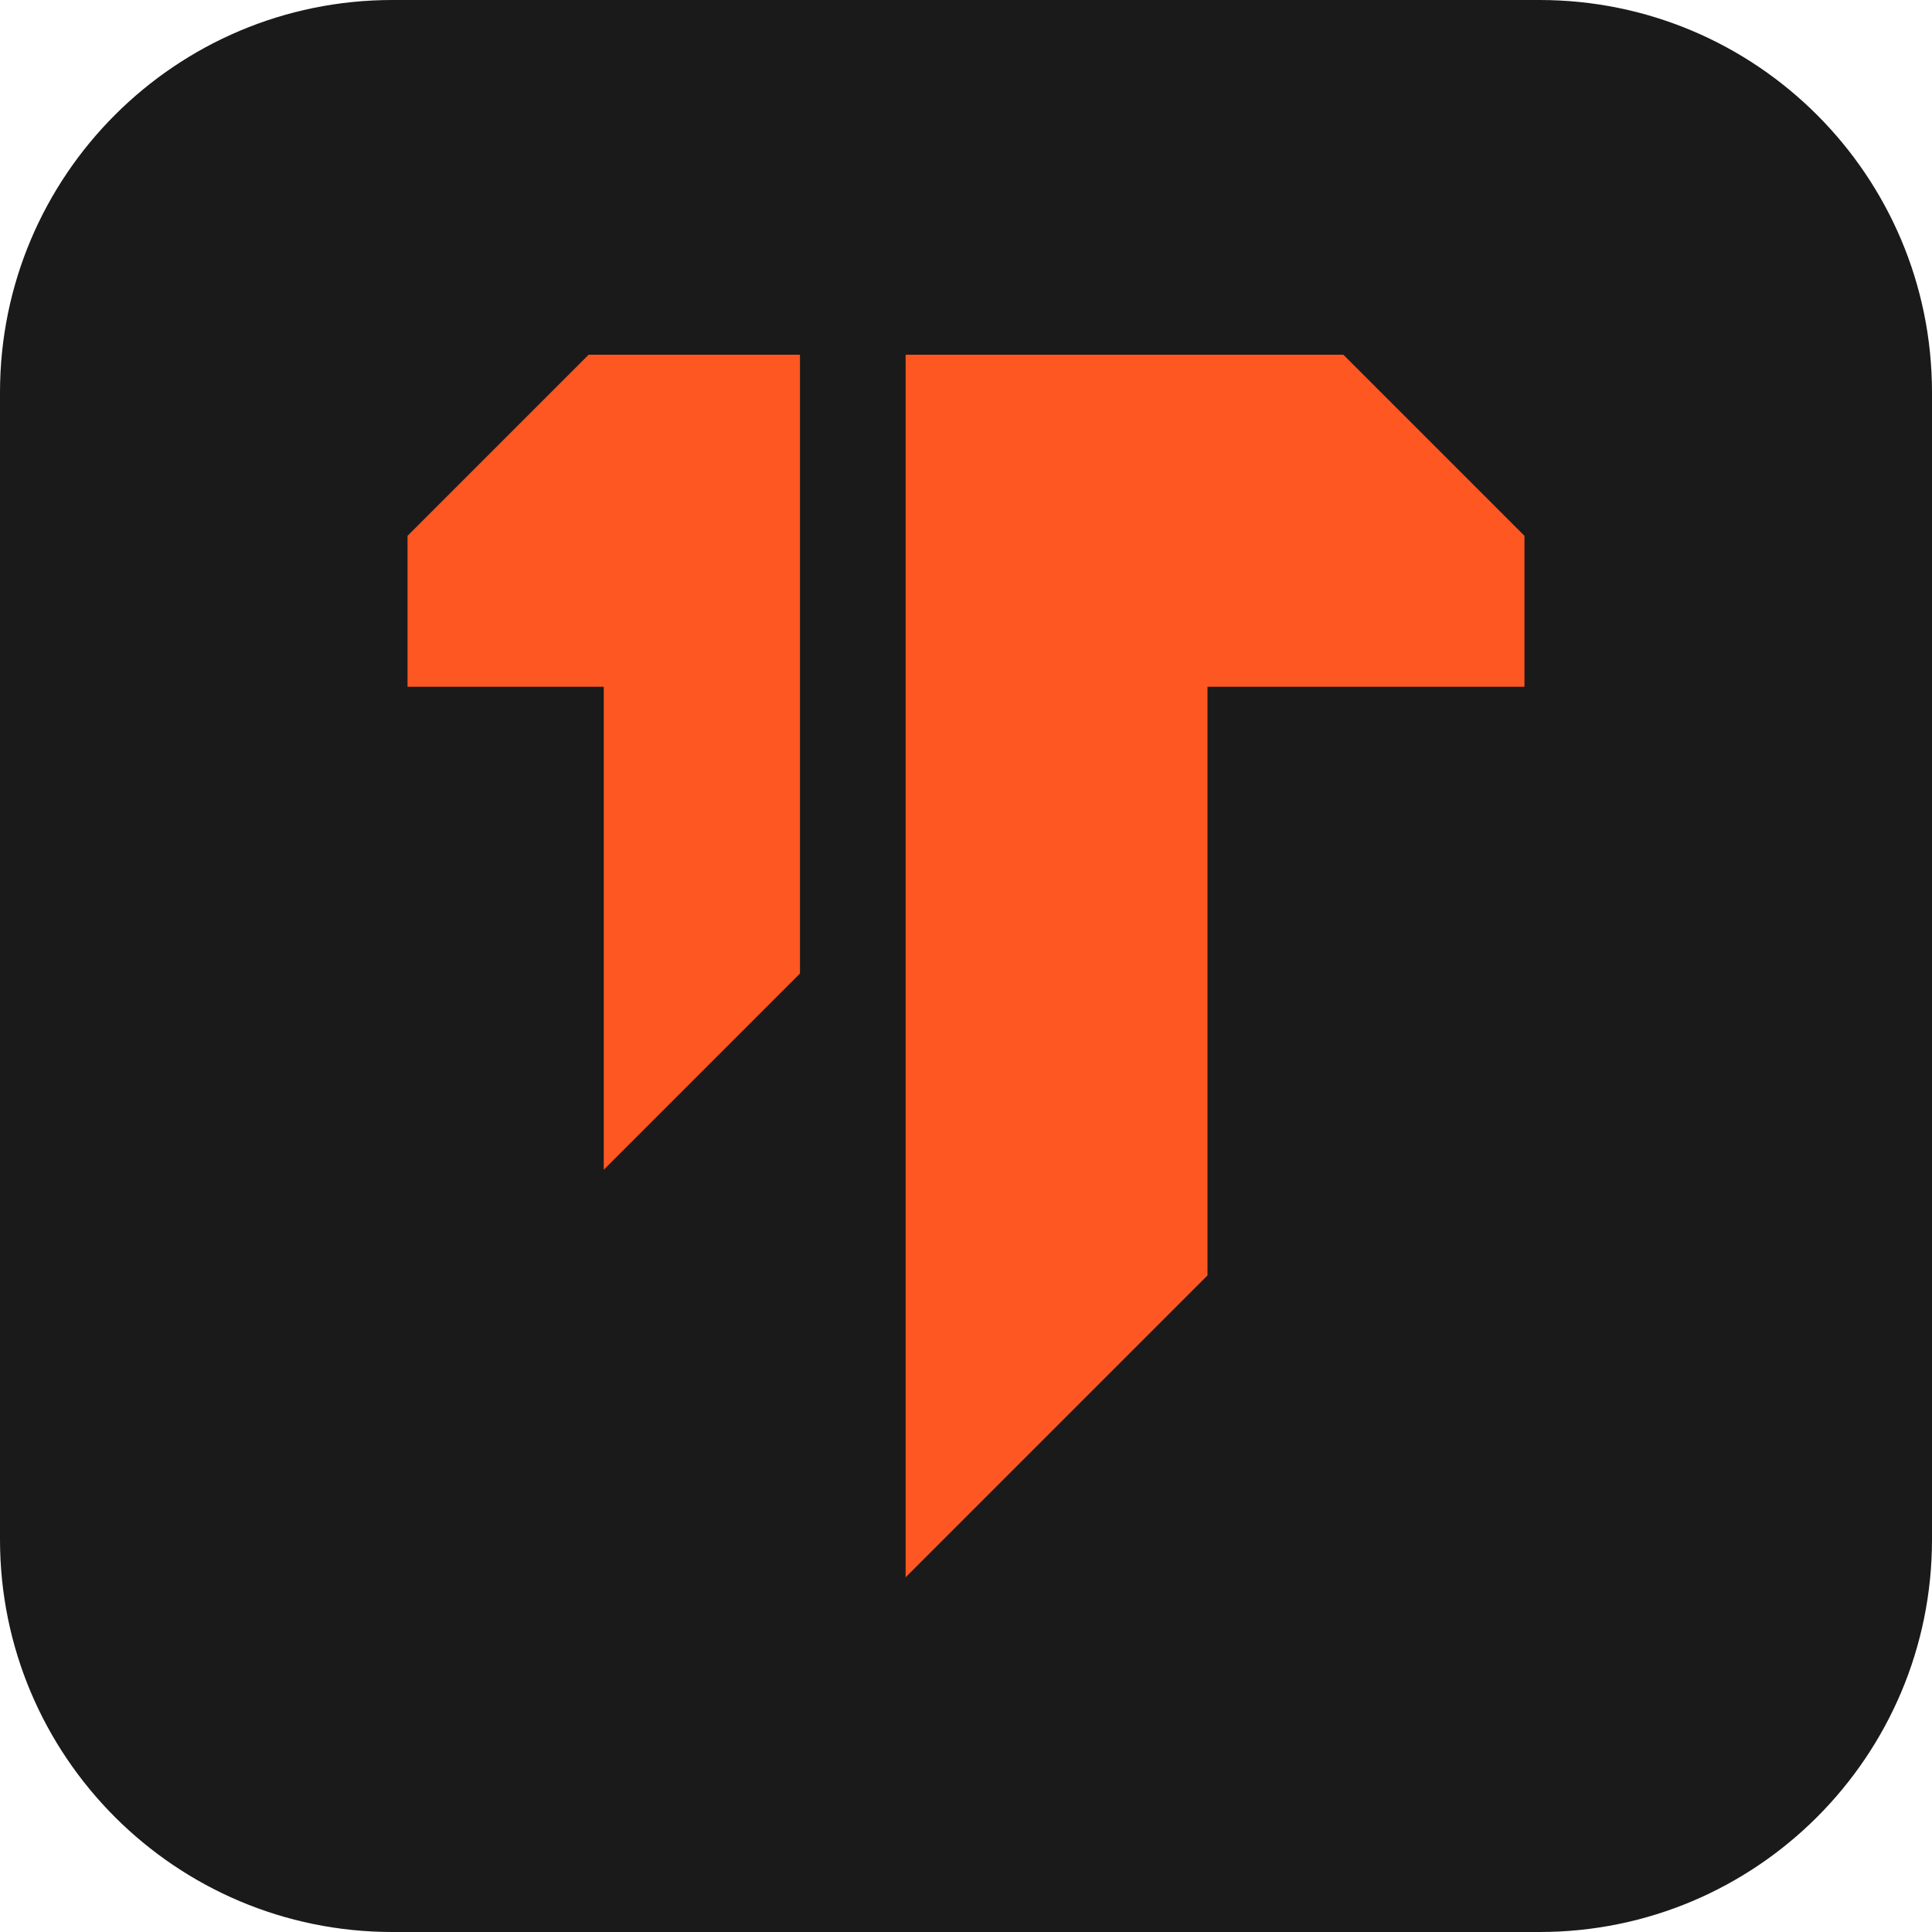
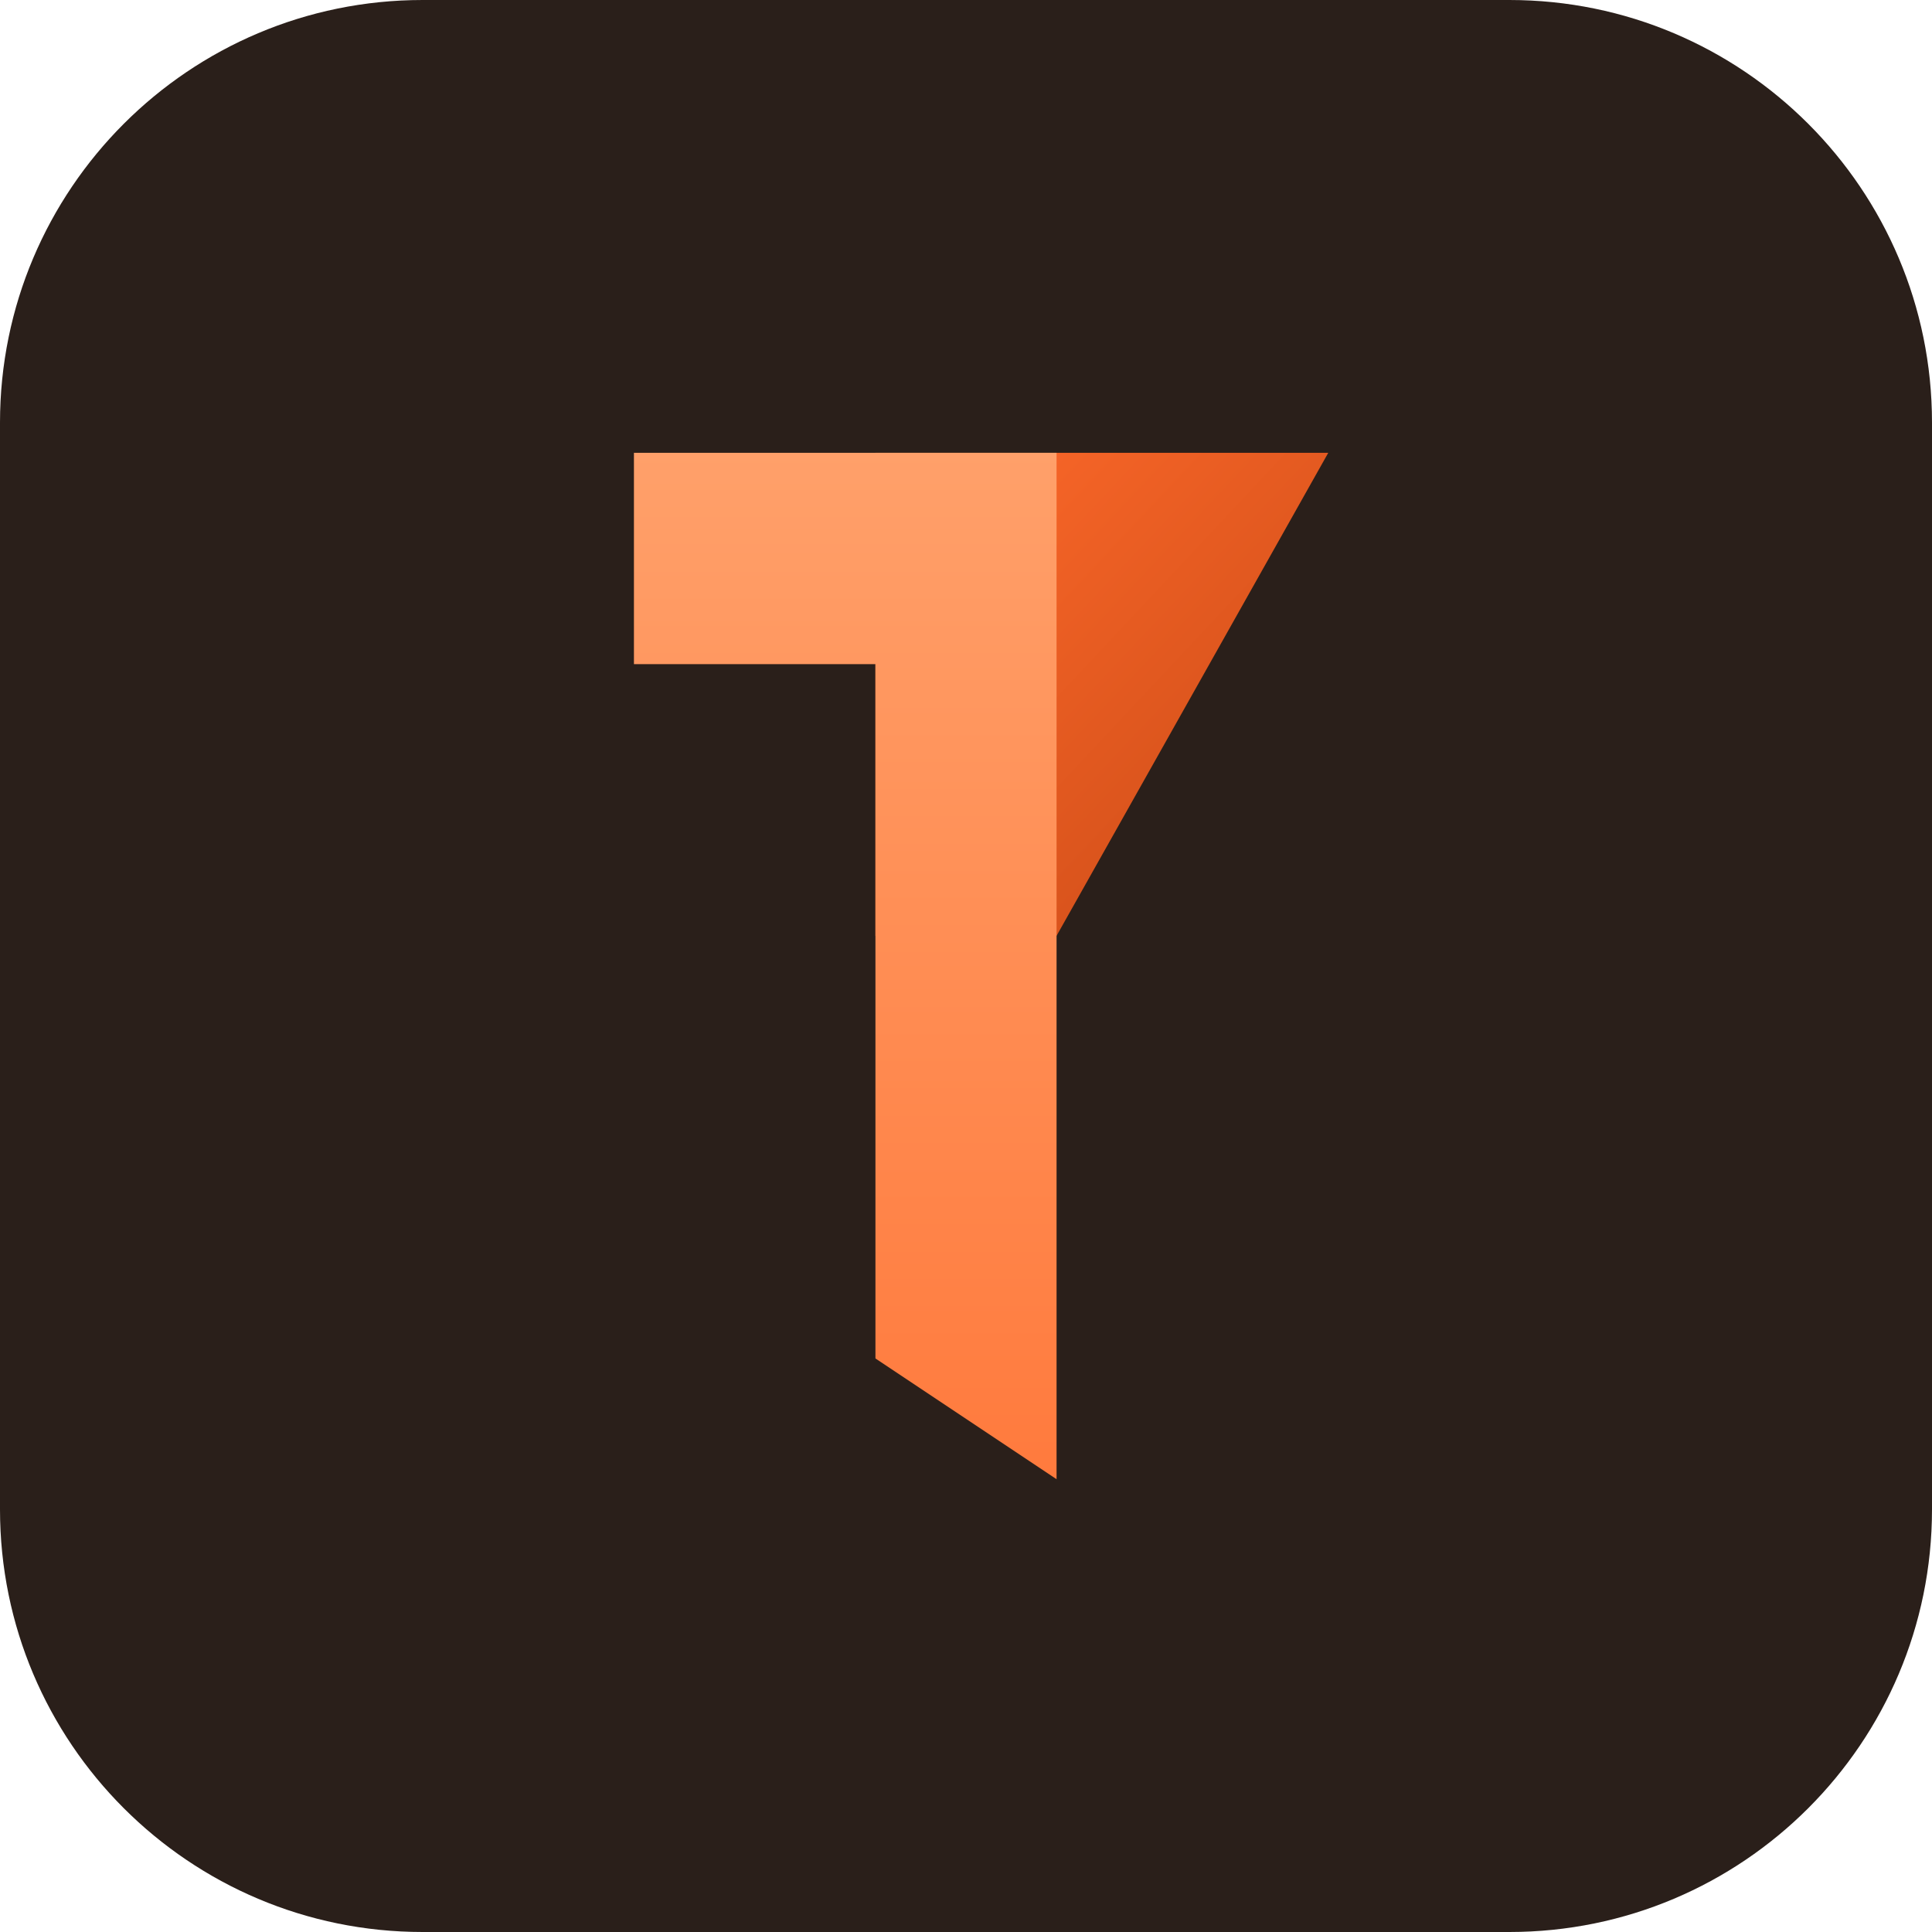
<svg xmlns="http://www.w3.org/2000/svg" viewBox="0 0 512 512">
-   <rect width="512" height="512" rx="104" fill="#1a1a1a" />
-   <g fill="#ff5722" transform="translate(0 -18)">
-     <path d="M240 112 H356 L404 160 V200 H320 V356 L240 436 Z" />
-     <path d="M108 160 L156 112 H212 V276 L160 328 V200 H108 Z" />
-   </g>
+   <defs>
+     <linearGradient id="strip" x1="0" y1="0" x2="0" y2="1">
+       <stop offset="0" stop-color="#ffa06a" />
+       <stop offset="1" stop-color="#ff7a3d" />
+     </linearGradient>
+     <linearGradient id="wing" x1="0" y1="0" x2="1" y2="1">
+       <stop offset="0" stop-color="#ff6a2b" />
+       <stop offset="1" stop-color="#c94a16" />
+     </linearGradient>
+   </defs>
+   <rect width="512" height="512" rx="112" fill="#2a1f1a" />
+   <path d="M232 120 H352 L280 248 L232 248 Z" fill="url(#wing)" />
+   <path d="M168 120 H280 V392 L232 360 V176 H168 Z" fill="url(#strip)" />
</svg>
